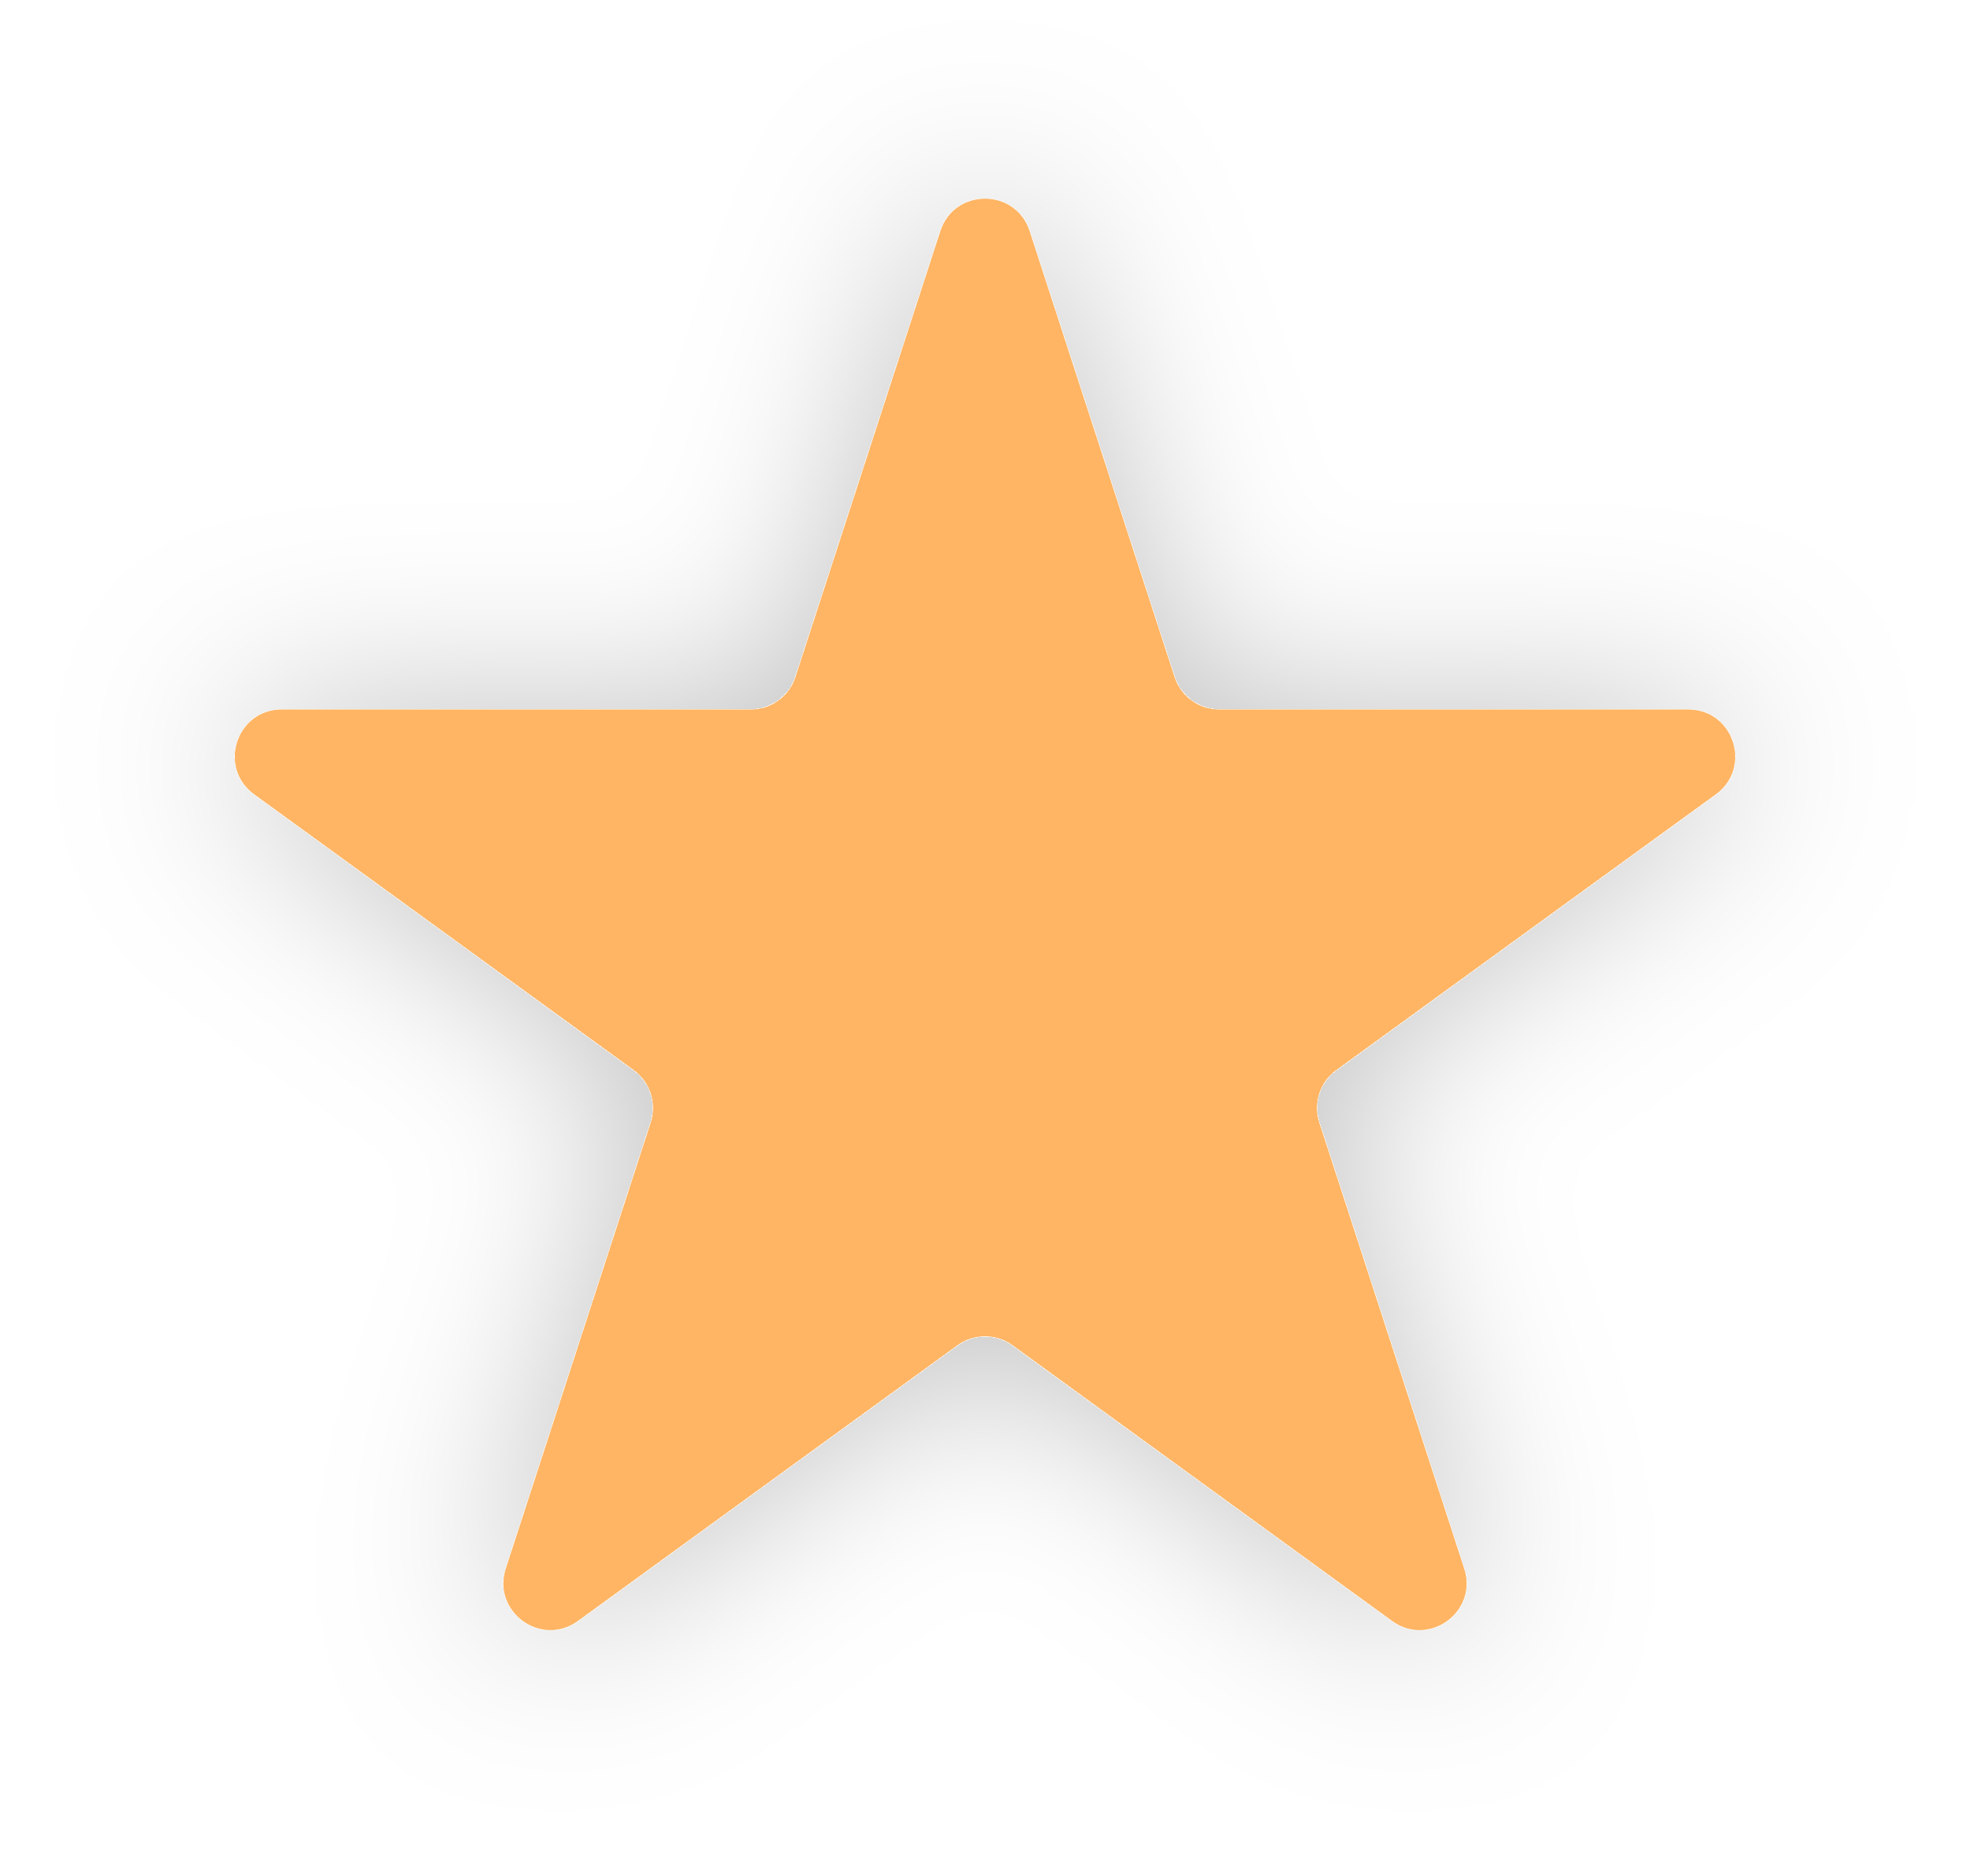
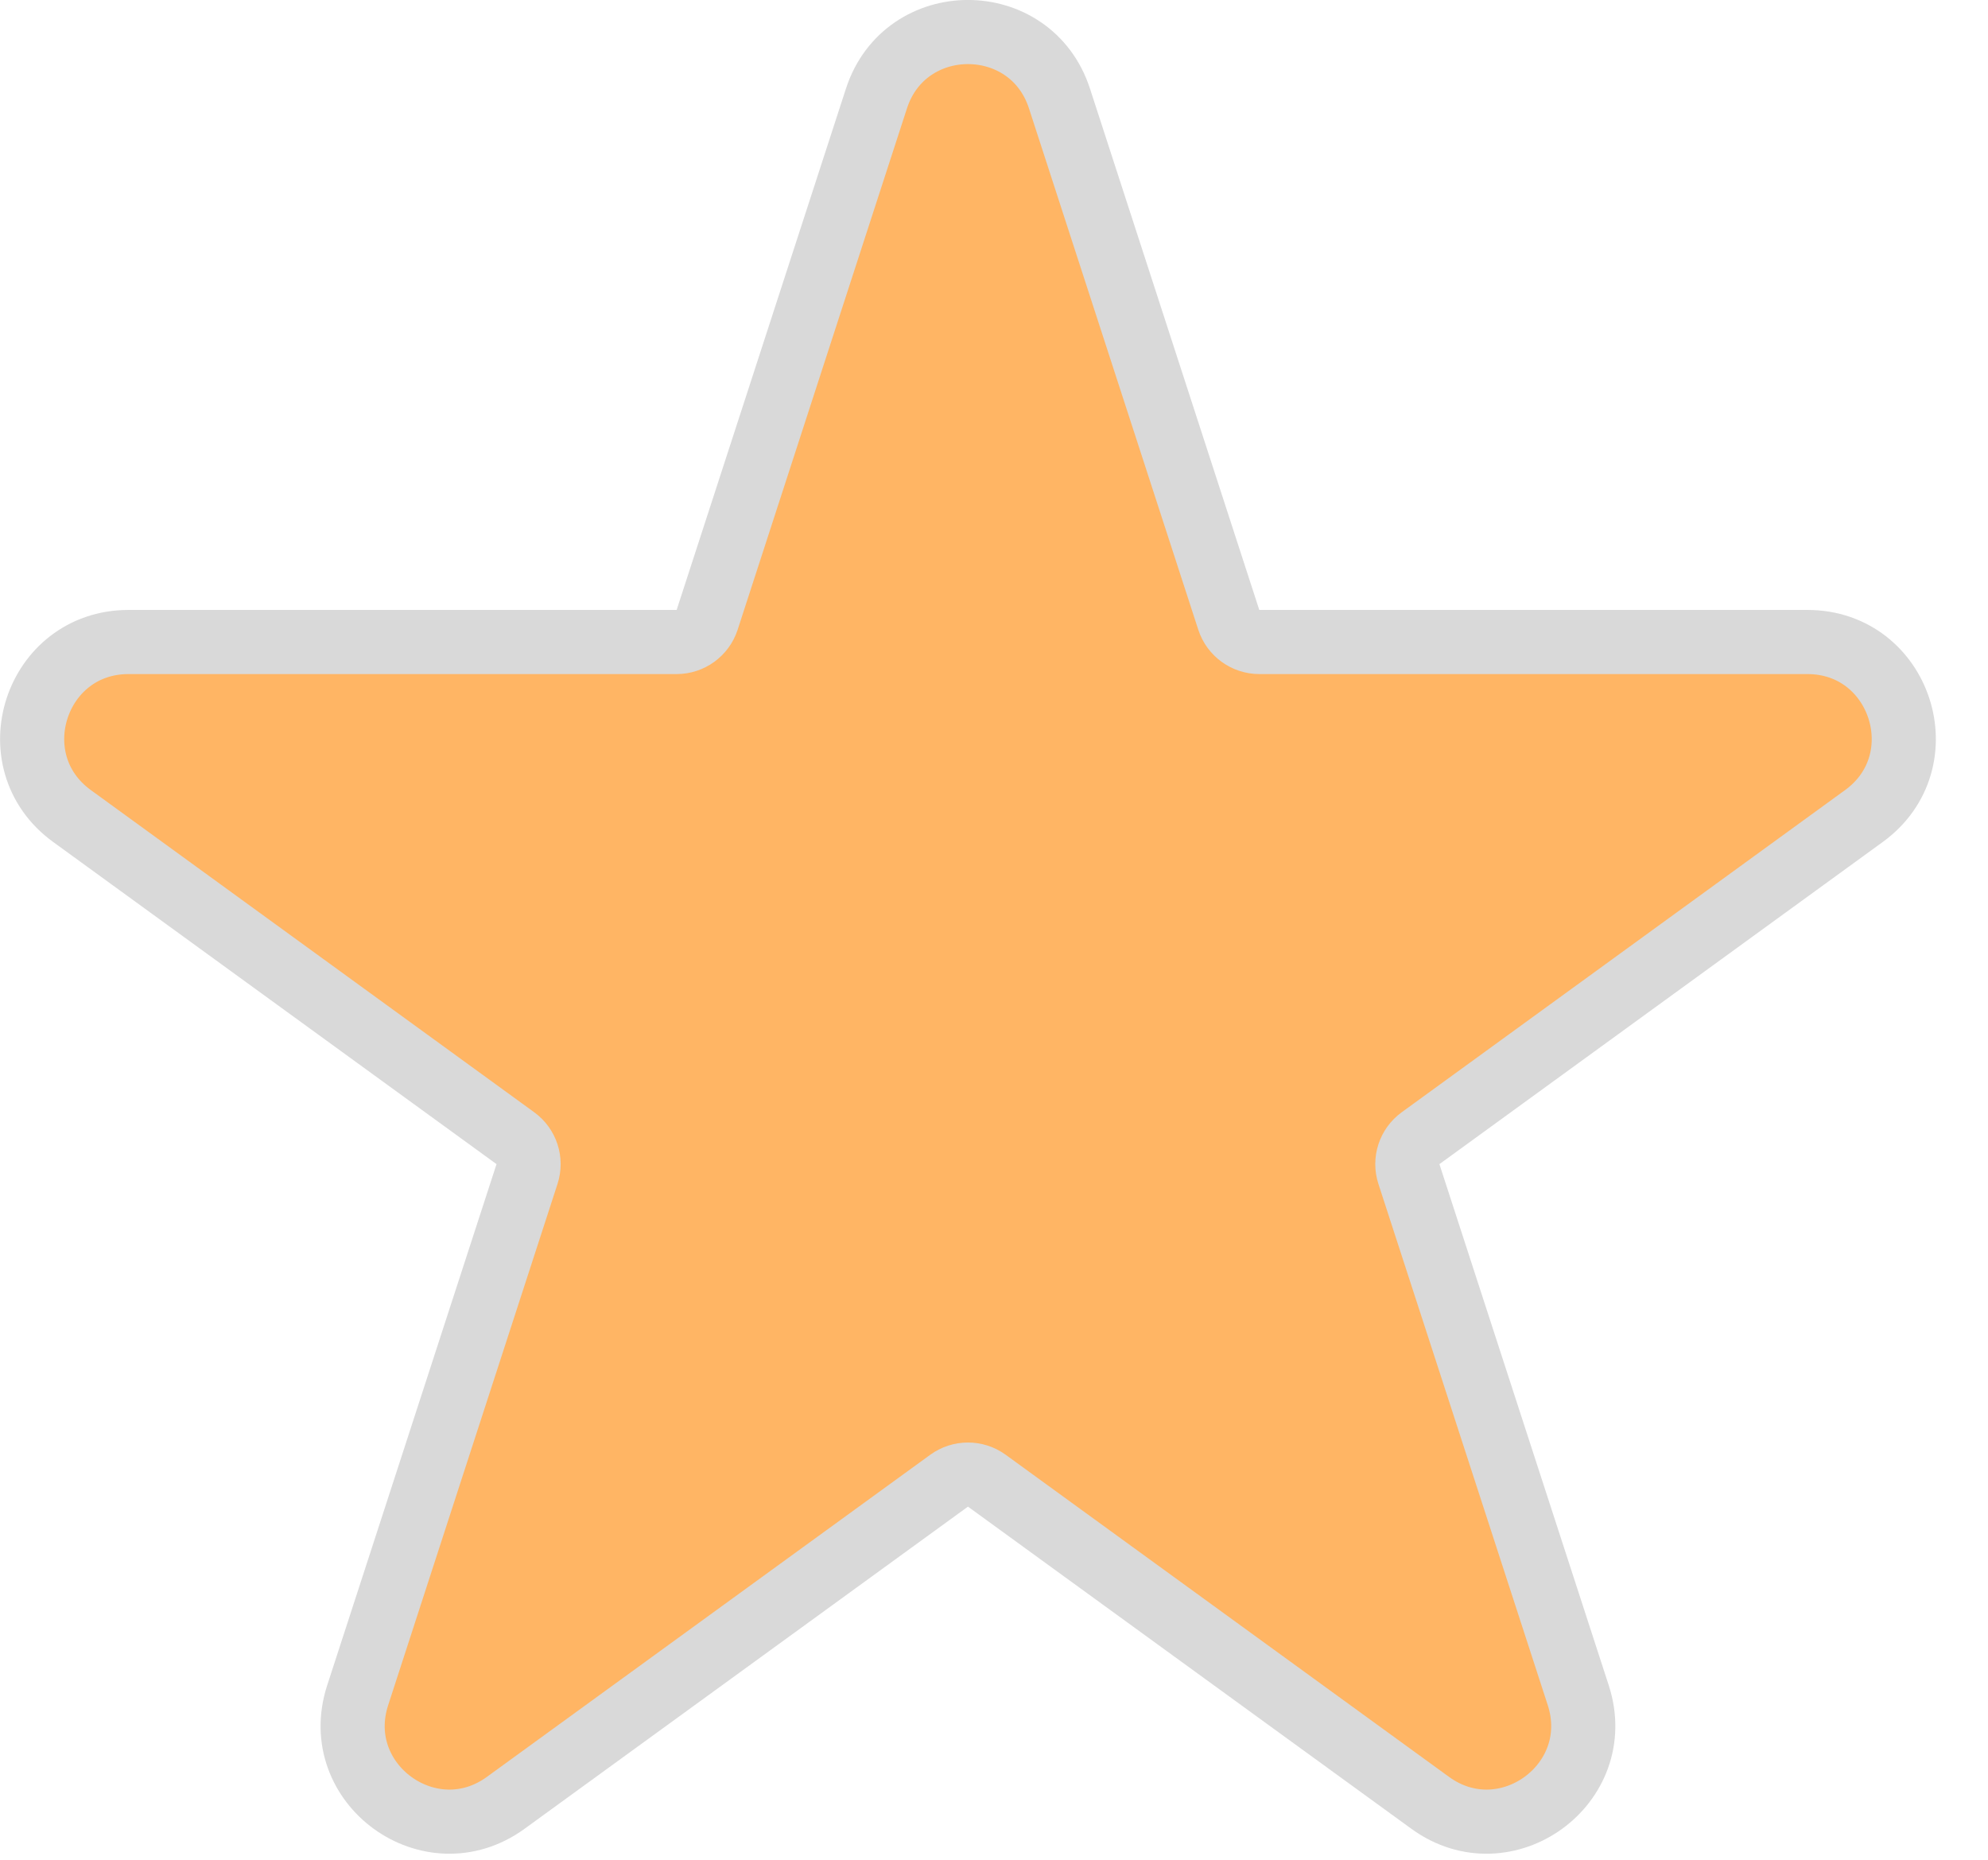
- <svg xmlns="http://www.w3.org/2000/svg" width="21" height="20" viewBox="0 0 21 20" fill="none">
-   <g filter="url(#filter0_d_798_1370)">
-     <path d="M10.024 2.464C10.174 2.003 10.826 2.003 10.976 2.464L12.521 7.219C12.588 7.425 12.78 7.564 12.996 7.564H17.996C18.481 7.564 18.682 8.184 18.29 8.469L14.245 11.408C14.07 11.535 13.996 11.761 14.063 11.967L15.608 16.722C15.758 17.183 15.231 17.566 14.839 17.281L10.794 14.342C10.619 14.215 10.381 14.215 10.206 14.342L6.161 17.281C5.769 17.566 5.242 17.183 5.392 16.722L6.937 11.967C7.004 11.761 6.93 11.535 6.755 11.408L2.71 8.469C2.318 8.184 2.519 7.564 3.004 7.564H8.004C8.22 7.564 8.412 7.425 8.479 7.219L10.024 2.464Z" fill="#FFB564" />
-   </g>
-   <defs>
-     <filter id="filter0_d_798_1370" x="0.503" y="0.118" width="19.994" height="19.261" filterUnits="userSpaceOnUse" color-interpolation-filters="sRGB">
-       <feFlood flood-opacity="0" result="BackgroundImageFix" />
-       <feColorMatrix in="SourceAlpha" type="matrix" values="0 0 0 0 0 0 0 0 0 0 0 0 0 0 0 0 0 0 127 0" result="hardAlpha" />
-       <feOffset />
-       <feGaussianBlur stdDeviation="1" />
-       <feComposite in2="hardAlpha" operator="out" />
-       <feColorMatrix type="matrix" values="0 0 0 0 0 0 0 0 0 0 0 0 0 0 0 0 0 0 0.25 0" />
-       <feBlend mode="normal" in2="BackgroundImageFix" result="effect1_dropShadow_798_1370" />
-       <feBlend mode="normal" in="SourceGraphic" in2="effect1_dropShadow_798_1370" result="shape" />
-     </filter>
-   </defs>
+ <svg xmlns="http://www.w3.org/2000/svg" width="31" height="29" viewBox="0 0 31 29" fill="none">
+   <path d="M13.667 1.536C14.116 0.154 16.072 0.154 16.521 1.536L19.161 9.665C19.228 9.871 19.421 10.011 19.637 10.011H28.184C29.637 10.011 30.241 11.87 29.066 12.724L22.152 17.748C21.976 17.876 21.903 18.101 21.97 18.307L24.611 26.436C25.059 27.818 23.479 28.966 22.303 28.113L15.388 23.089C15.213 22.962 14.975 22.962 14.8 23.089L7.885 28.113C6.709 28.966 5.128 27.818 5.577 26.436L8.218 18.307C8.285 18.101 8.212 17.876 8.036 17.748L1.122 12.724C-0.053 11.87 0.551 10.011 2.004 10.011H10.551C10.768 10.011 10.96 9.871 11.027 9.665L13.667 1.536Z" fill="#FFB564" stroke="#D9D9D9" />
</svg>
